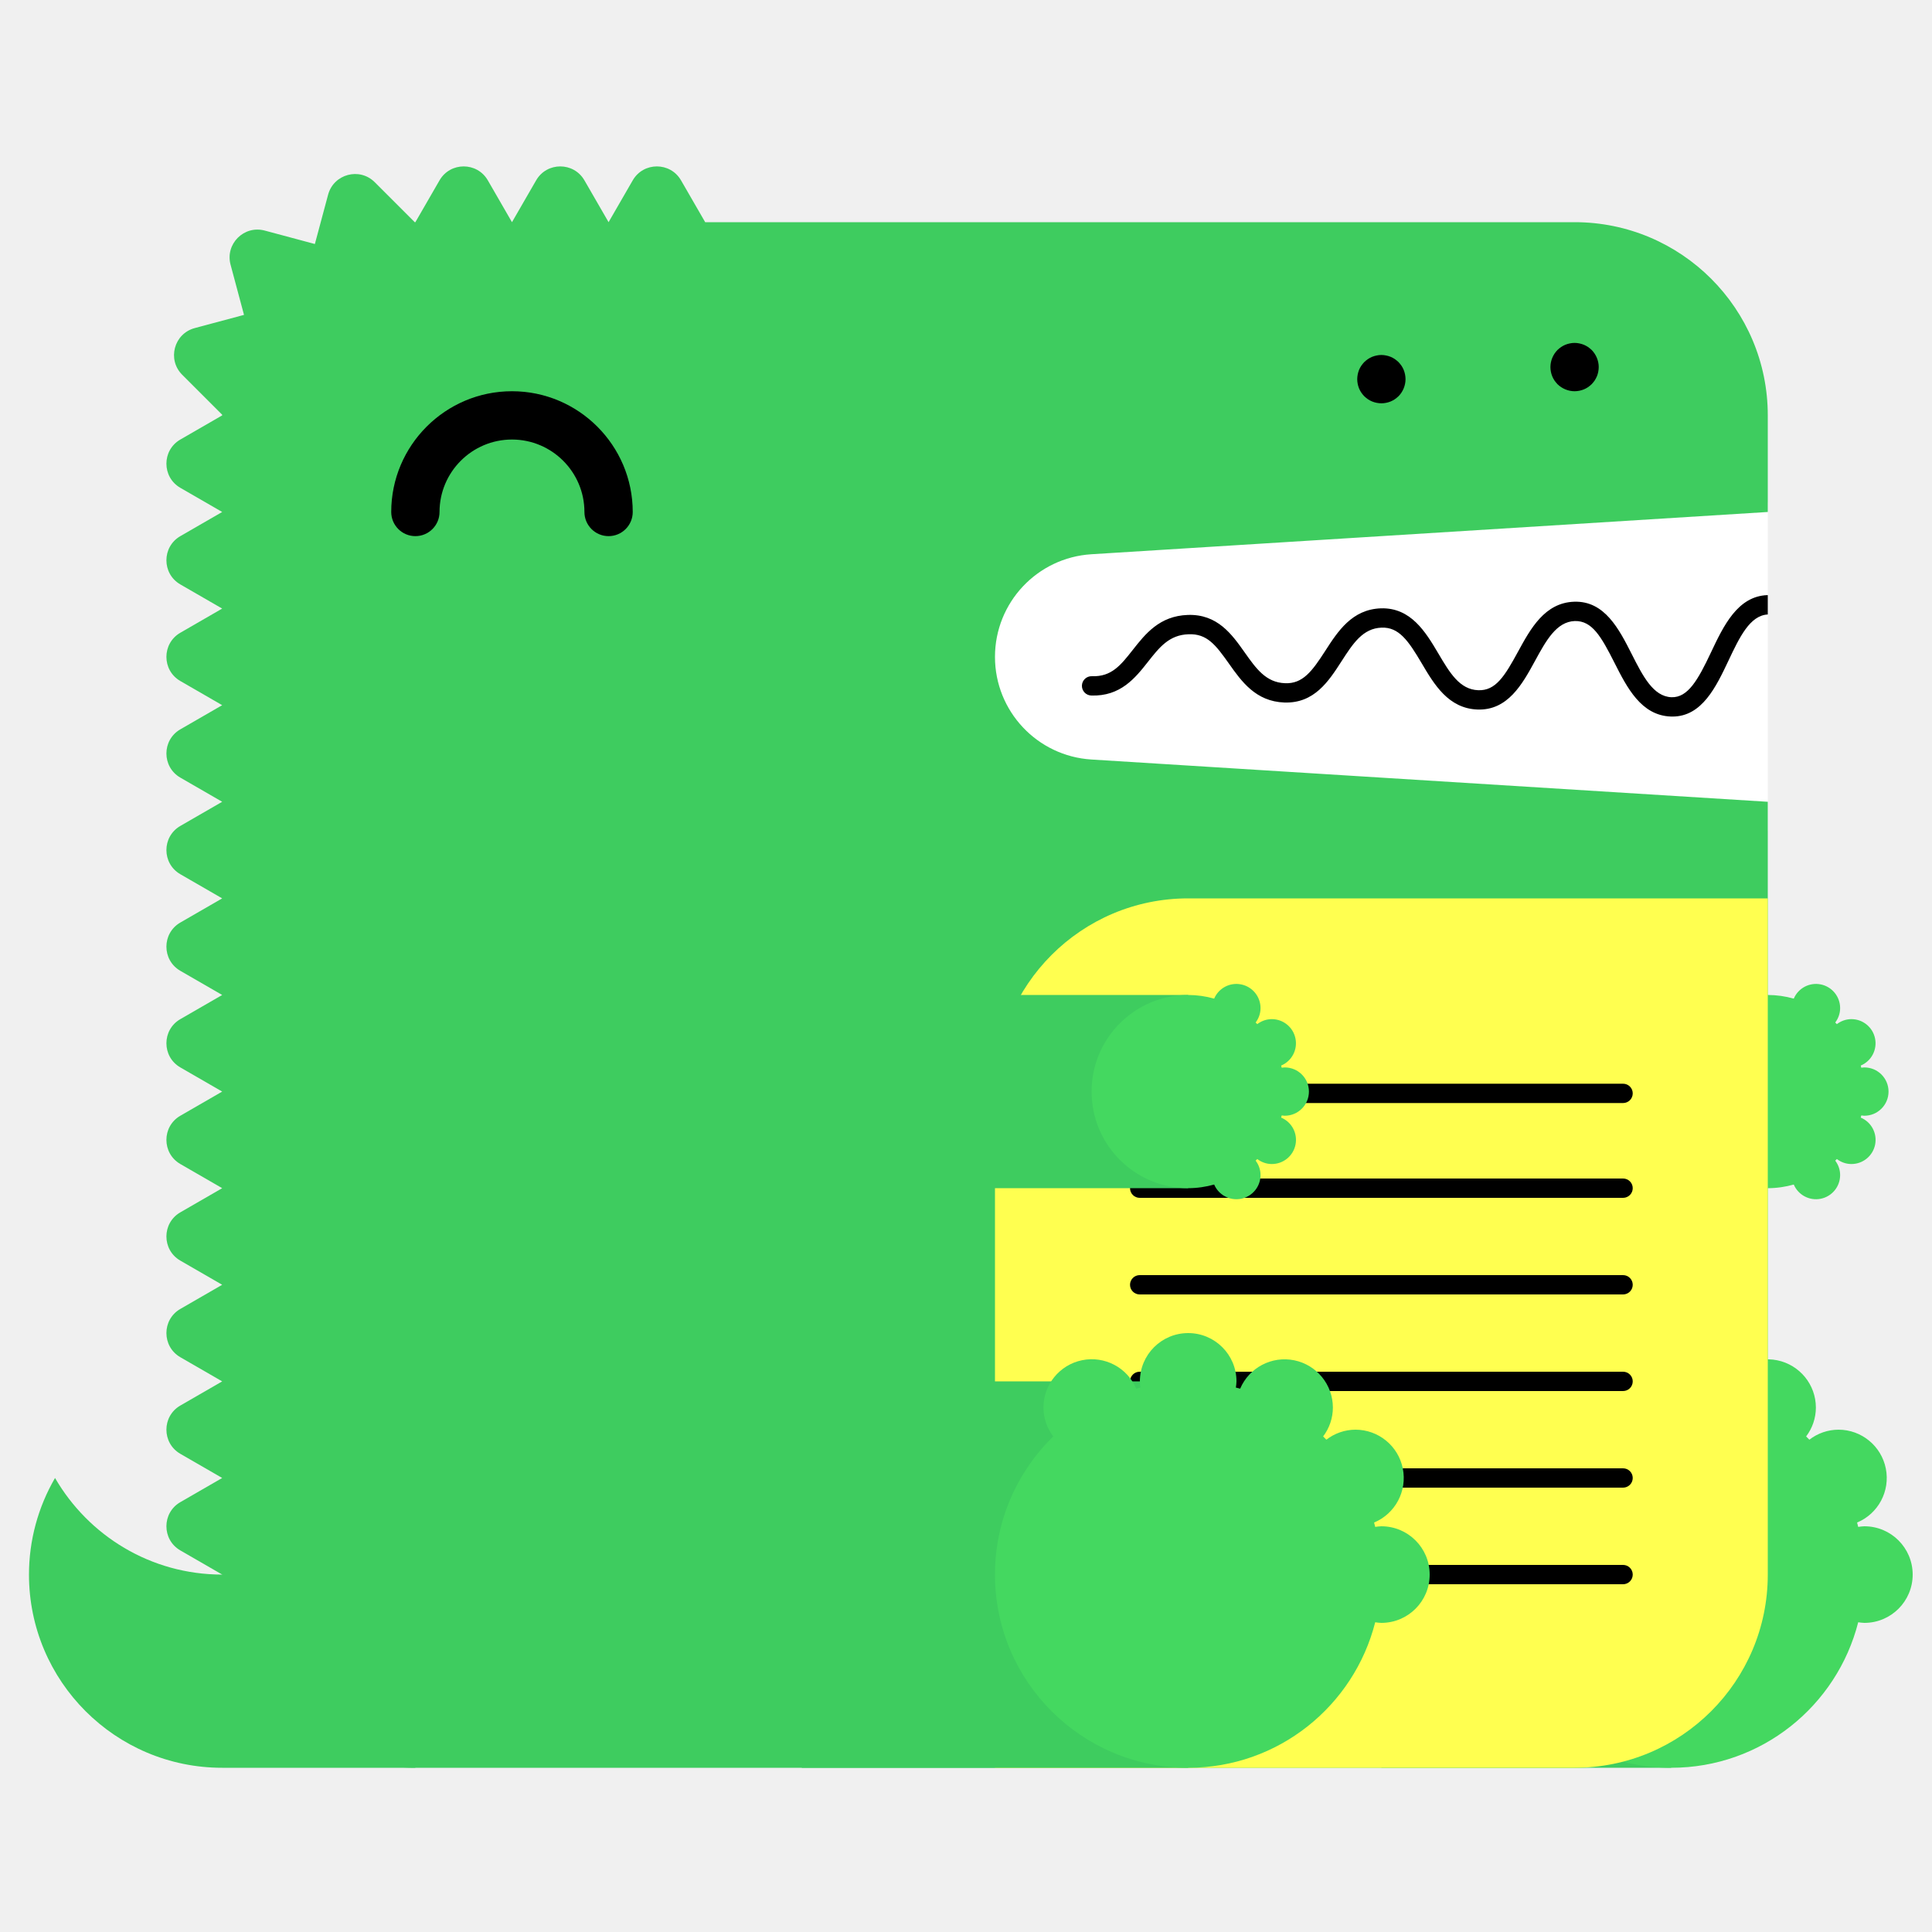
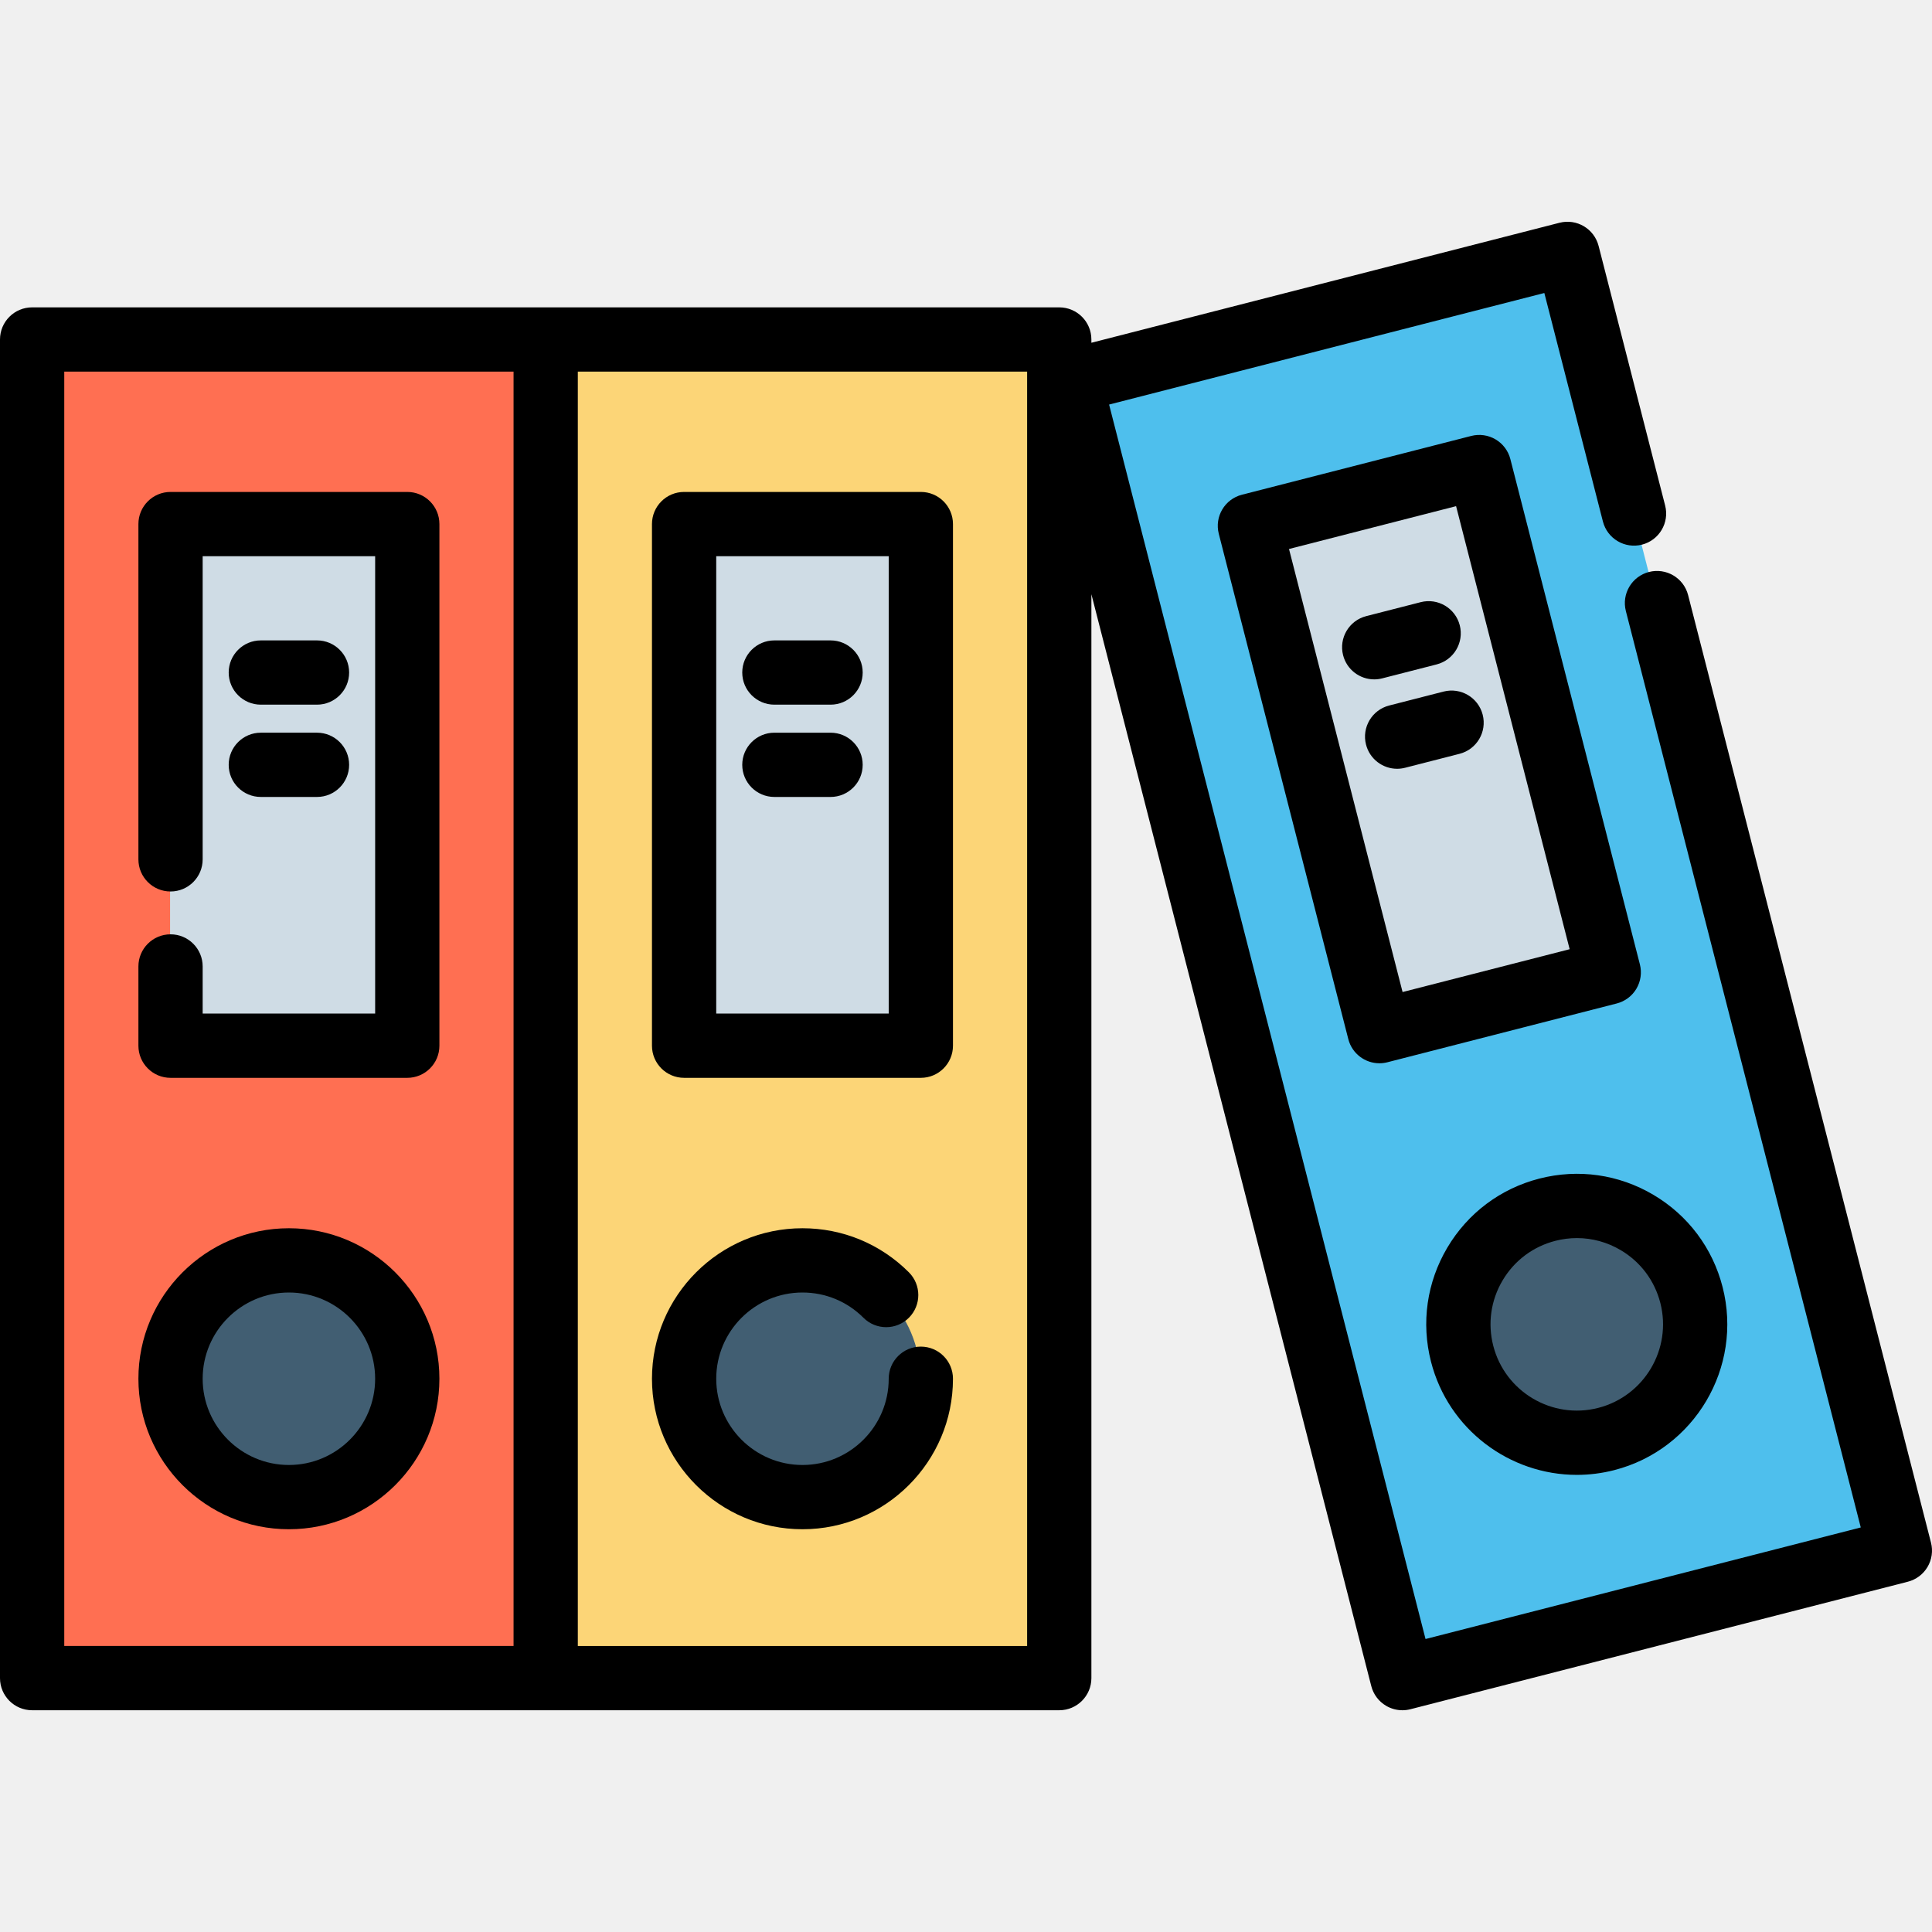
- <svg xmlns="http://www.w3.org/2000/svg" width="200" height="200" viewBox="0 0 200 200">
-   <g fill="none" fill-rule="evenodd">
-     <path fill="#FFF" d="M99 52h84v34H99z" />
-     <path d="M23 163c-7.398 0-13.843-4.027-17.303-10A19.886 19.886 0 0 0 3 163c0 11.046 8.954 20 20 20h20v-20H23z" fill="#3ECC5F" />
-     <path d="M112.98 57.376L183 53V43c0-11.046-8.954-20-20-20H73l-2.5-4.33c-1.112-1.925-3.889-1.925-5 0L63 23l-2.5-4.33c-1.111-1.925-3.889-1.925-5 0L53 23l-2.5-4.33c-1.111-1.925-3.889-1.925-5 0L43 23c-.022 0-.042.003-.065.003l-4.142-4.141c-1.57-1.571-4.252-.853-4.828 1.294l-1.369 5.104-5.192-1.392c-2.148-.575-4.111 1.389-3.535 3.536l1.39 5.193-5.102 1.367c-2.148.576-2.867 3.259-1.296 4.83l4.142 4.142c0 .021-.003.042-.003.064l-4.33 2.5c-1.925 1.111-1.925 3.889 0 5L23 53l-4.33 2.5c-1.925 1.111-1.925 3.889 0 5L23 63l-4.33 2.5c-1.925 1.111-1.925 3.889 0 5L23 73l-4.33 2.5c-1.925 1.111-1.925 3.889 0 5L23 83l-4.33 2.5c-1.925 1.111-1.925 3.889 0 5L23 93l-4.33 2.5c-1.925 1.111-1.925 3.889 0 5L23 103l-4.33 2.5c-1.925 1.111-1.925 3.889 0 5L23 113l-4.33 2.5c-1.925 1.111-1.925 3.889 0 5L23 123l-4.33 2.5c-1.925 1.111-1.925 3.889 0 5L23 133l-4.33 2.5c-1.925 1.111-1.925 3.889 0 5L23 143l-4.33 2.5c-1.925 1.111-1.925 3.889 0 5L23 153l-4.33 2.5c-1.925 1.111-1.925 3.889 0 5L23 163c0 11.046 8.954 20 20 20h120c11.046 0 20-8.954 20-20V83l-70.02-4.376A10.645 10.645 0 0 1 103 68c0-5.621 4.37-10.273 9.98-10.624" fill="#3ECC5F" />
-     <path fill="#3ECC5F" d="M143 183h30v-40h-30z" />
-     <path d="M193 158c-.219 0-.428.037-.639.064-.038-.15-.074-.301-.116-.451A5 5 0 0 0 190.32 148a4.96 4.96 0 0 0-3.016 1.036 26.531 26.531 0 0 0-.335-.336 4.955 4.955 0 0 0 1.011-2.987 5 5 0 0 0-9.599-1.959c-.148-.042-.297-.077-.445-.115.027-.211.064-.42.064-.639a5 5 0 0 0-5-5 5 5 0 0 0-5 5c0 .219.037.428.064.639-.148.038-.297.073-.445.115a4.998 4.998 0 0 0-9.599 1.959c0 1.125.384 2.151 1.011 2.987-3.717 3.632-6.031 8.693-6.031 14.3 0 11.046 8.954 20 20 20 9.339 0 17.16-6.41 19.361-15.064.211.027.42.064.639.064a5 5 0 0 0 5-5 5 5 0 0 0-5-5" fill="#44D860" />
-     <path fill="#3ECC5F" d="M153 123h30v-20h-30z" />
-     <path d="M193 115.5a2.5 2.5 0 1 0 0-5c-.109 0-.214.019-.319.032-.02-.075-.037-.15-.058-.225a2.501 2.501 0 0 0-.963-4.807c-.569 0-1.088.197-1.508.518a6.653 6.653 0 0 0-.168-.168c.314-.417.506-.931.506-1.494a2.5 2.5 0 0 0-4.8-.979A9.987 9.987 0 0 0 183 103c-5.522 0-10 4.478-10 10s4.478 10 10 10c.934 0 1.833-.138 2.69-.377a2.5 2.5 0 0 0 4.8-.979c0-.563-.192-1.077-.506-1.494.057-.055.113-.111.168-.168.42.321.939.518 1.508.518a2.5 2.5 0 0 0 .963-4.807c.021-.074.038-.15.058-.225.105.013.21.032.319.032" fill="#44D860" />
-     <path d="M63 55.5a2.5 2.5 0 0 1-2.5-2.5c0-4.136-3.364-7.5-7.5-7.5s-7.5 3.364-7.5 7.5a2.5 2.5 0 1 1-5 0c0-6.893 5.607-12.5 12.5-12.5S65.5 46.107 65.5 53a2.5 2.5 0 0 1-2.5 2.5" fill="#000" />
-     <path d="M103 183h60c11.046 0 20-8.954 20-20V93h-60c-11.046 0-20 8.954-20 20v70z" fill="#FFFF50" />
-     <path d="M168.02 124h-50.04a1 1 0 1 1 0-2h50.04a1 1 0 1 1 0 2m0 20h-50.04a1 1 0 1 1 0-2h50.04a1 1 0 1 1 0 2m0 20h-50.04a1 1 0 1 1 0-2h50.04a1 1 0 1 1 0 2m0-49.814h-50.04a1 1 0 1 1 0-2h50.04a1 1 0 1 1 0 2m0 19.814h-50.04a1 1 0 1 1 0-2h50.04a1 1 0 1 1 0 2m0 20h-50.04a1 1 0 1 1 0-2h50.04a1 1 0 1 1 0 2M183 61.611c-.012 0-.022-.006-.034-.005-3.09.105-4.552 3.196-5.842 5.923-1.346 2.85-2.387 4.703-4.093 4.647-1.889-.068-2.969-2.202-4.113-4.46-1.314-2.594-2.814-5.536-5.963-5.426-3.046.104-4.513 2.794-5.807 5.167-1.377 2.528-2.314 4.065-4.121 3.994-1.927-.07-2.951-1.805-4.136-3.813-1.321-2.236-2.848-4.75-5.936-4.664-2.994.103-4.465 2.385-5.763 4.4-1.373 2.13-2.335 3.428-4.165 3.351-1.973-.07-2.992-1.51-4.171-3.177-1.324-1.873-2.816-3.993-5.895-3.89-2.928.1-4.399 1.97-5.696 3.618-1.232 1.564-2.194 2.802-4.229 2.724a1 1 0 0 0-.072 2c3.017.101 4.545-1.8 5.872-3.487 1.177-1.496 2.193-2.787 4.193-2.855 1.926-.082 2.829 1.115 4.195 3.045 1.297 1.834 2.769 3.914 5.731 4.021 3.103.104 4.596-2.215 5.918-4.267 1.182-1.834 2.202-3.417 4.15-3.484 1.793-.067 2.769 1.35 4.145 3.681 1.297 2.197 2.766 4.686 5.787 4.796 3.125.108 4.634-2.62 5.949-5.035 1.139-2.088 2.214-4.06 4.119-4.126 1.793-.042 2.728 1.595 4.111 4.33 1.292 2.553 2.757 5.445 5.825 5.556l.169.003c3.064 0 4.518-3.075 5.805-5.794 1.139-2.41 2.217-4.68 4.067-4.773v-2z" fill="#000" />
-     <path fill="#3ECC5F" d="M83 183h40v-40H83z" />
-     <path d="M143 158c-.219 0-.428.037-.639.064-.038-.15-.074-.301-.116-.451A5 5 0 0 0 140.32 148a4.96 4.96 0 0 0-3.016 1.036 26.531 26.531 0 0 0-.335-.336 4.955 4.955 0 0 0 1.011-2.987 5 5 0 0 0-9.599-1.959c-.148-.042-.297-.077-.445-.115.027-.211.064-.42.064-.639a5 5 0 0 0-5-5 5 5 0 0 0-5 5c0 .219.037.428.064.639-.148.038-.297.073-.445.115a4.998 4.998 0 0 0-9.599 1.959c0 1.125.384 2.151 1.011 2.987-3.717 3.632-6.031 8.693-6.031 14.3 0 11.046 8.954 20 20 20 9.339 0 17.16-6.41 19.361-15.064.211.027.42.064.639.064a5 5 0 0 0 5-5 5 5 0 0 0-5-5" fill="#44D860" />
-     <path fill="#3ECC5F" d="M83 123h40v-20H83z" />
-     <path d="M133 115.5a2.5 2.5 0 1 0 0-5c-.109 0-.214.019-.319.032-.02-.075-.037-.15-.058-.225a2.501 2.501 0 0 0-.963-4.807c-.569 0-1.088.197-1.508.518a6.653 6.653 0 0 0-.168-.168c.314-.417.506-.931.506-1.494a2.5 2.5 0 0 0-4.8-.979A9.987 9.987 0 0 0 123 103c-5.522 0-10 4.478-10 10s4.478 10 10 10c.934 0 1.833-.138 2.69-.377a2.5 2.5 0 0 0 4.8-.979c0-.563-.192-1.077-.506-1.494.057-.055.113-.111.168-.168.42.321.939.518 1.508.518a2.5 2.5 0 0 0 .963-4.807c.021-.074.038-.15.058-.225.105.013.21.032.319.032" fill="#44D860" />
-     <path d="M143 41.75c-.16 0-.33-.02-.49-.05a2.52 2.52 0 0 1-.47-.14c-.15-.06-.29-.14-.431-.23-.13-.09-.259-.2-.38-.31-.109-.12-.219-.24-.309-.38s-.17-.28-.231-.43a2.619 2.619 0 0 1-.189-.96c0-.16.02-.33.05-.49.03-.16.08-.31.139-.47.061-.15.141-.29.231-.43.09-.13.2-.26.309-.38.121-.11.25-.22.38-.31.141-.09.281-.17.431-.23.149-.06.31-.11.47-.14.32-.07.65-.07.98 0 .159.03.32.08.47.14.149.06.29.14.43.23.13.09.259.2.38.31.11.12.22.25.31.38.09.14.17.28.23.43.06.16.11.31.14.47.029.16.05.33.05.49 0 .66-.271 1.31-.73 1.77-.121.11-.25.22-.38.31-.14.09-.281.17-.43.23a2.565 2.565 0 0 1-.96.19m20-1.25c-.66 0-1.3-.27-1.771-.73a3.802 3.802 0 0 1-.309-.38c-.09-.14-.17-.28-.231-.43a2.619 2.619 0 0 1-.189-.96c0-.66.27-1.3.729-1.77.121-.11.25-.22.38-.31.141-.09.281-.17.431-.23.149-.06.31-.11.47-.14.32-.07.66-.07.98 0 .159.03.32.08.47.14.149.06.29.14.43.23.13.09.259.2.38.31.459.47.73 1.11.73 1.77 0 .16-.021.33-.05.49-.03.16-.08.32-.14.47-.07.15-.14.29-.23.43-.09.13-.2.26-.31.38-.121.11-.25.22-.38.31-.14.09-.281.17-.43.23a2.565 2.565 0 0 1-.96.19" fill="#000" />
+ <svg xmlns="http://www.w3.org/2000/svg" version="1.1" id="Layer_1" viewBox="0 0 511.999 511.999" xml:space="preserve" fill="#000000">
+   <g id="SVGRepo_bgCarrier" stroke-width="0" />
+   <g id="SVGRepo_tracerCarrier" stroke-linecap="round" stroke-linejoin="round" />
+   <g id="SVGRepo_iconCarrier">
+     <rect x="325.354" y="78.639" transform="matrix(-0.9687 0.2483 -0.2483 -0.9687 838.0576 406.3393)" style="fill:#4EBFED;" width="136.1" height="354.759" />
+     <rect x="8.39" y="89.971" style="fill:#FF6F52;" width="136.098" height="354.753" />
+     <polyline style="fill:#FCD577;" points="144.489,444.718 280.587,444.718 280.587,89.968 144.489,89.968 " />
+     <g>
+       <rect x="45.07" y="138.879" style="fill:#CFDCE5;" width="62.736" height="138.243" />
+       <rect x="347.3" y="129.408" transform="matrix(-0.9687 0.2483 -0.2483 -0.9687 794.7723 296.8235)" style="fill:#CFDCE5;" width="62.737" height="138.246" />
+       <rect x="181.168" y="138.879" style="fill:#CFDCE5;" width="62.736" height="138.243" />
+     </g>
+     <g>
+       <circle style="fill:#415E72;" cx="76.439" cy="365.379" r="31.369" />
+       <circle style="fill:#415E72;" cx="417.739" cy="350.973" r="31.369" />
+       <circle style="fill:#415E72;" cx="212.536" cy="365.379" r="31.369" />
+     </g>
+     <path d="M107.934,130.369H45.194c-4.702,0-8.515,3.812-8.515,8.515v88.853c0,4.702,3.812,8.515,8.515,8.515s8.515-3.812,8.515-8.515 v-80.338h45.71v121.208h-45.71v-12.488c0-4.702-3.812-8.515-8.515-8.515s-8.515,3.812-8.515,8.515v21.003 c0,4.702,3.812,8.515,8.515,8.515h62.739c4.702,0,8.515-3.812,8.515-8.515V138.884C116.448,134.181,112.636,130.369,107.934,130.369 z" />
+     <path d="M69.121,186.743h14.887c4.702,0,8.515-3.812,8.515-8.515c0-4.702-3.812-8.515-8.515-8.515H69.121 c-4.702,0-8.515,3.812-8.515,8.515C60.606,182.93,64.418,186.743,69.121,186.743z" />
+     <path d="M69.121,211.2h14.887c4.702,0,8.515-3.812,8.515-8.515c0-4.702-3.812-8.515-8.515-8.515H69.121 c-4.702,0-8.515,3.812-8.515,8.515C60.606,207.388,64.418,211.2,69.121,211.2z" />
+     <path d="M511.732,408.809l-64.367-251.101c-1.166-4.555-5.808-7.3-10.362-6.134c-4.556,1.167-7.302,5.807-6.133,10.362 l62.252,242.853l-115.341,29.566l-83.859-327.143l115.341-29.566l15.523,60.554c1.167,4.556,5.809,7.302,10.362,6.134 c4.556-1.168,7.302-5.807,6.133-10.362L423.644,65.17c-1.167-4.556-5.808-7.301-10.362-6.134l-124.056,31.8v-0.868 c0-4.702-3.811-8.515-8.515-8.515H8.515C3.812,81.453,0,85.265,0,89.968v354.75c0,4.702,3.812,8.515,8.515,8.515h272.198 c4.703,0,8.515-3.812,8.515-8.515V157.473l74.174,289.359c0.56,2.188,1.966,4.063,3.91,5.213c1.325,0.783,2.823,1.188,4.337,1.188 c0.707,0,1.418-0.089,2.114-0.267l131.837-33.795c2.188-0.561,4.062-1.967,5.213-3.911S512.294,410.996,511.732,408.809z M17.029,98.482h119.07v337.72H17.029V98.482z M272.198,436.203h-119.07V98.482h119.07V436.203z" />
+     <path d="M400.259,121.66c-0.56-2.188-1.966-4.063-3.91-5.213c-1.944-1.15-4.266-1.482-6.452-0.921l-60.773,15.579 c-4.556,1.168-7.302,5.807-6.133,10.362l34.325,133.908c0.985,3.846,4.446,6.403,8.242,6.403c0.699,0,1.411-0.087,2.12-0.269 l60.774-15.578c2.188-0.561,4.062-1.967,5.213-3.911c1.15-1.944,1.482-4.264,0.921-6.452L400.259,121.66z M371.697,262.9 L341.6,145.488l44.278-11.351l30.097,117.412L371.697,262.9z" />
+     <path d="M376.49,159.581l-14.422,3.696c-4.556,1.167-7.302,5.807-6.134,10.362c0.987,3.846,4.447,6.403,8.243,6.403 c0.699,0,1.41-0.087,2.12-0.269l14.422-3.696c4.556-1.167,7.302-5.807,6.134-10.362C385.685,161.16,381.054,158.412,376.49,159.581z " />
+     <path d="M382.564,183.272l-14.421,3.696c-4.556,1.168-7.302,5.807-6.133,10.362c0.985,3.846,4.446,6.403,8.242,6.403 c0.699,0,1.411-0.087,2.12-0.269l14.422-3.696c4.556-1.168,7.302-5.807,6.133-10.362C391.76,184.85,387.118,182.105,382.564,183.272 z" />
+     <path d="M181.293,285.636h62.739c4.702,0,8.515-3.812,8.515-8.515V138.884c0-4.702-3.812-8.515-8.515-8.515h-62.739 c-4.702,0-8.515,3.812-8.515,8.515v138.238C172.779,281.824,176.591,285.636,181.293,285.636z M189.808,147.398h45.71v121.208 h-45.71V147.398z" />
+     <path d="M220.106,169.713h-14.887c-4.702,0-8.515,3.812-8.515,8.515c0,4.702,3.812,8.515,8.515,8.515h14.887 c4.702,0,8.515-3.812,8.515-8.515C228.621,173.526,224.81,169.713,220.106,169.713z" />
+     <path d="M220.106,194.171h-14.887c-4.702,0-8.515,3.812-8.515,8.515c0,4.702,3.812,8.515,8.515,8.515h14.887 c4.702,0,8.515-3.812,8.515-8.515C228.621,197.983,224.81,194.171,220.106,194.171z" />
+     <path d="M76.563,325.497c-21.993,0-39.884,17.892-39.884,39.884c0,21.992,17.892,39.884,39.884,39.884s39.884-17.892,39.884-39.884 C116.447,343.389,98.556,325.497,76.563,325.497z M76.563,388.235c-12.603,0-22.854-10.253-22.854-22.854 c0-12.602,10.253-22.854,22.854-22.854s22.854,10.253,22.854,22.854C99.418,377.982,89.166,388.235,76.563,388.235z" />
+     <path d="M407.963,312.333c-10.32,2.645-18.992,9.152-24.419,18.319c-5.427,9.169-6.958,19.9-4.312,30.22 c4.613,17.995,20.862,29.986,38.639,29.985c3.267,0,6.59-0.405,9.899-1.253c21.304-5.462,34.191-27.235,28.731-48.538 c-2.644-10.32-9.15-18.992-18.319-24.419C429.015,311.22,418.281,309.688,407.963,312.333z M429.508,331.301 c5.254,3.11,8.981,8.079,10.497,13.992c0.001,0,0.001,0,0.001,0c3.129,12.207-4.257,24.684-16.464,27.814 c-12.2,3.132-24.684-4.256-27.814-16.464c-1.516-5.913-0.639-12.062,2.472-17.316c3.111-5.254,8.079-8.981,13.992-10.497 c1.894-0.486,3.81-0.725,5.715-0.725C421.951,328.104,425.936,329.187,429.508,331.301z" />
+     <path d="M244.032,356.866c-4.702,0-8.515,3.812-8.515,8.515c0,12.603-10.253,22.854-22.854,22.854s-22.854-10.253-22.854-22.854 c0-12.602,10.253-22.854,22.854-22.854c6.104,0,11.844,2.377,16.16,6.694c3.326,3.325,8.717,3.324,12.042,0 c3.325-3.325,3.325-8.717,0-12.042c-7.533-7.534-17.549-11.682-28.203-11.682c-21.993,0-39.884,17.892-39.884,39.884 c0,21.992,17.892,39.884,39.884,39.884s39.884-17.892,39.884-39.884C252.547,360.678,248.735,356.866,244.032,356.866z" />
  </g>
</svg>
